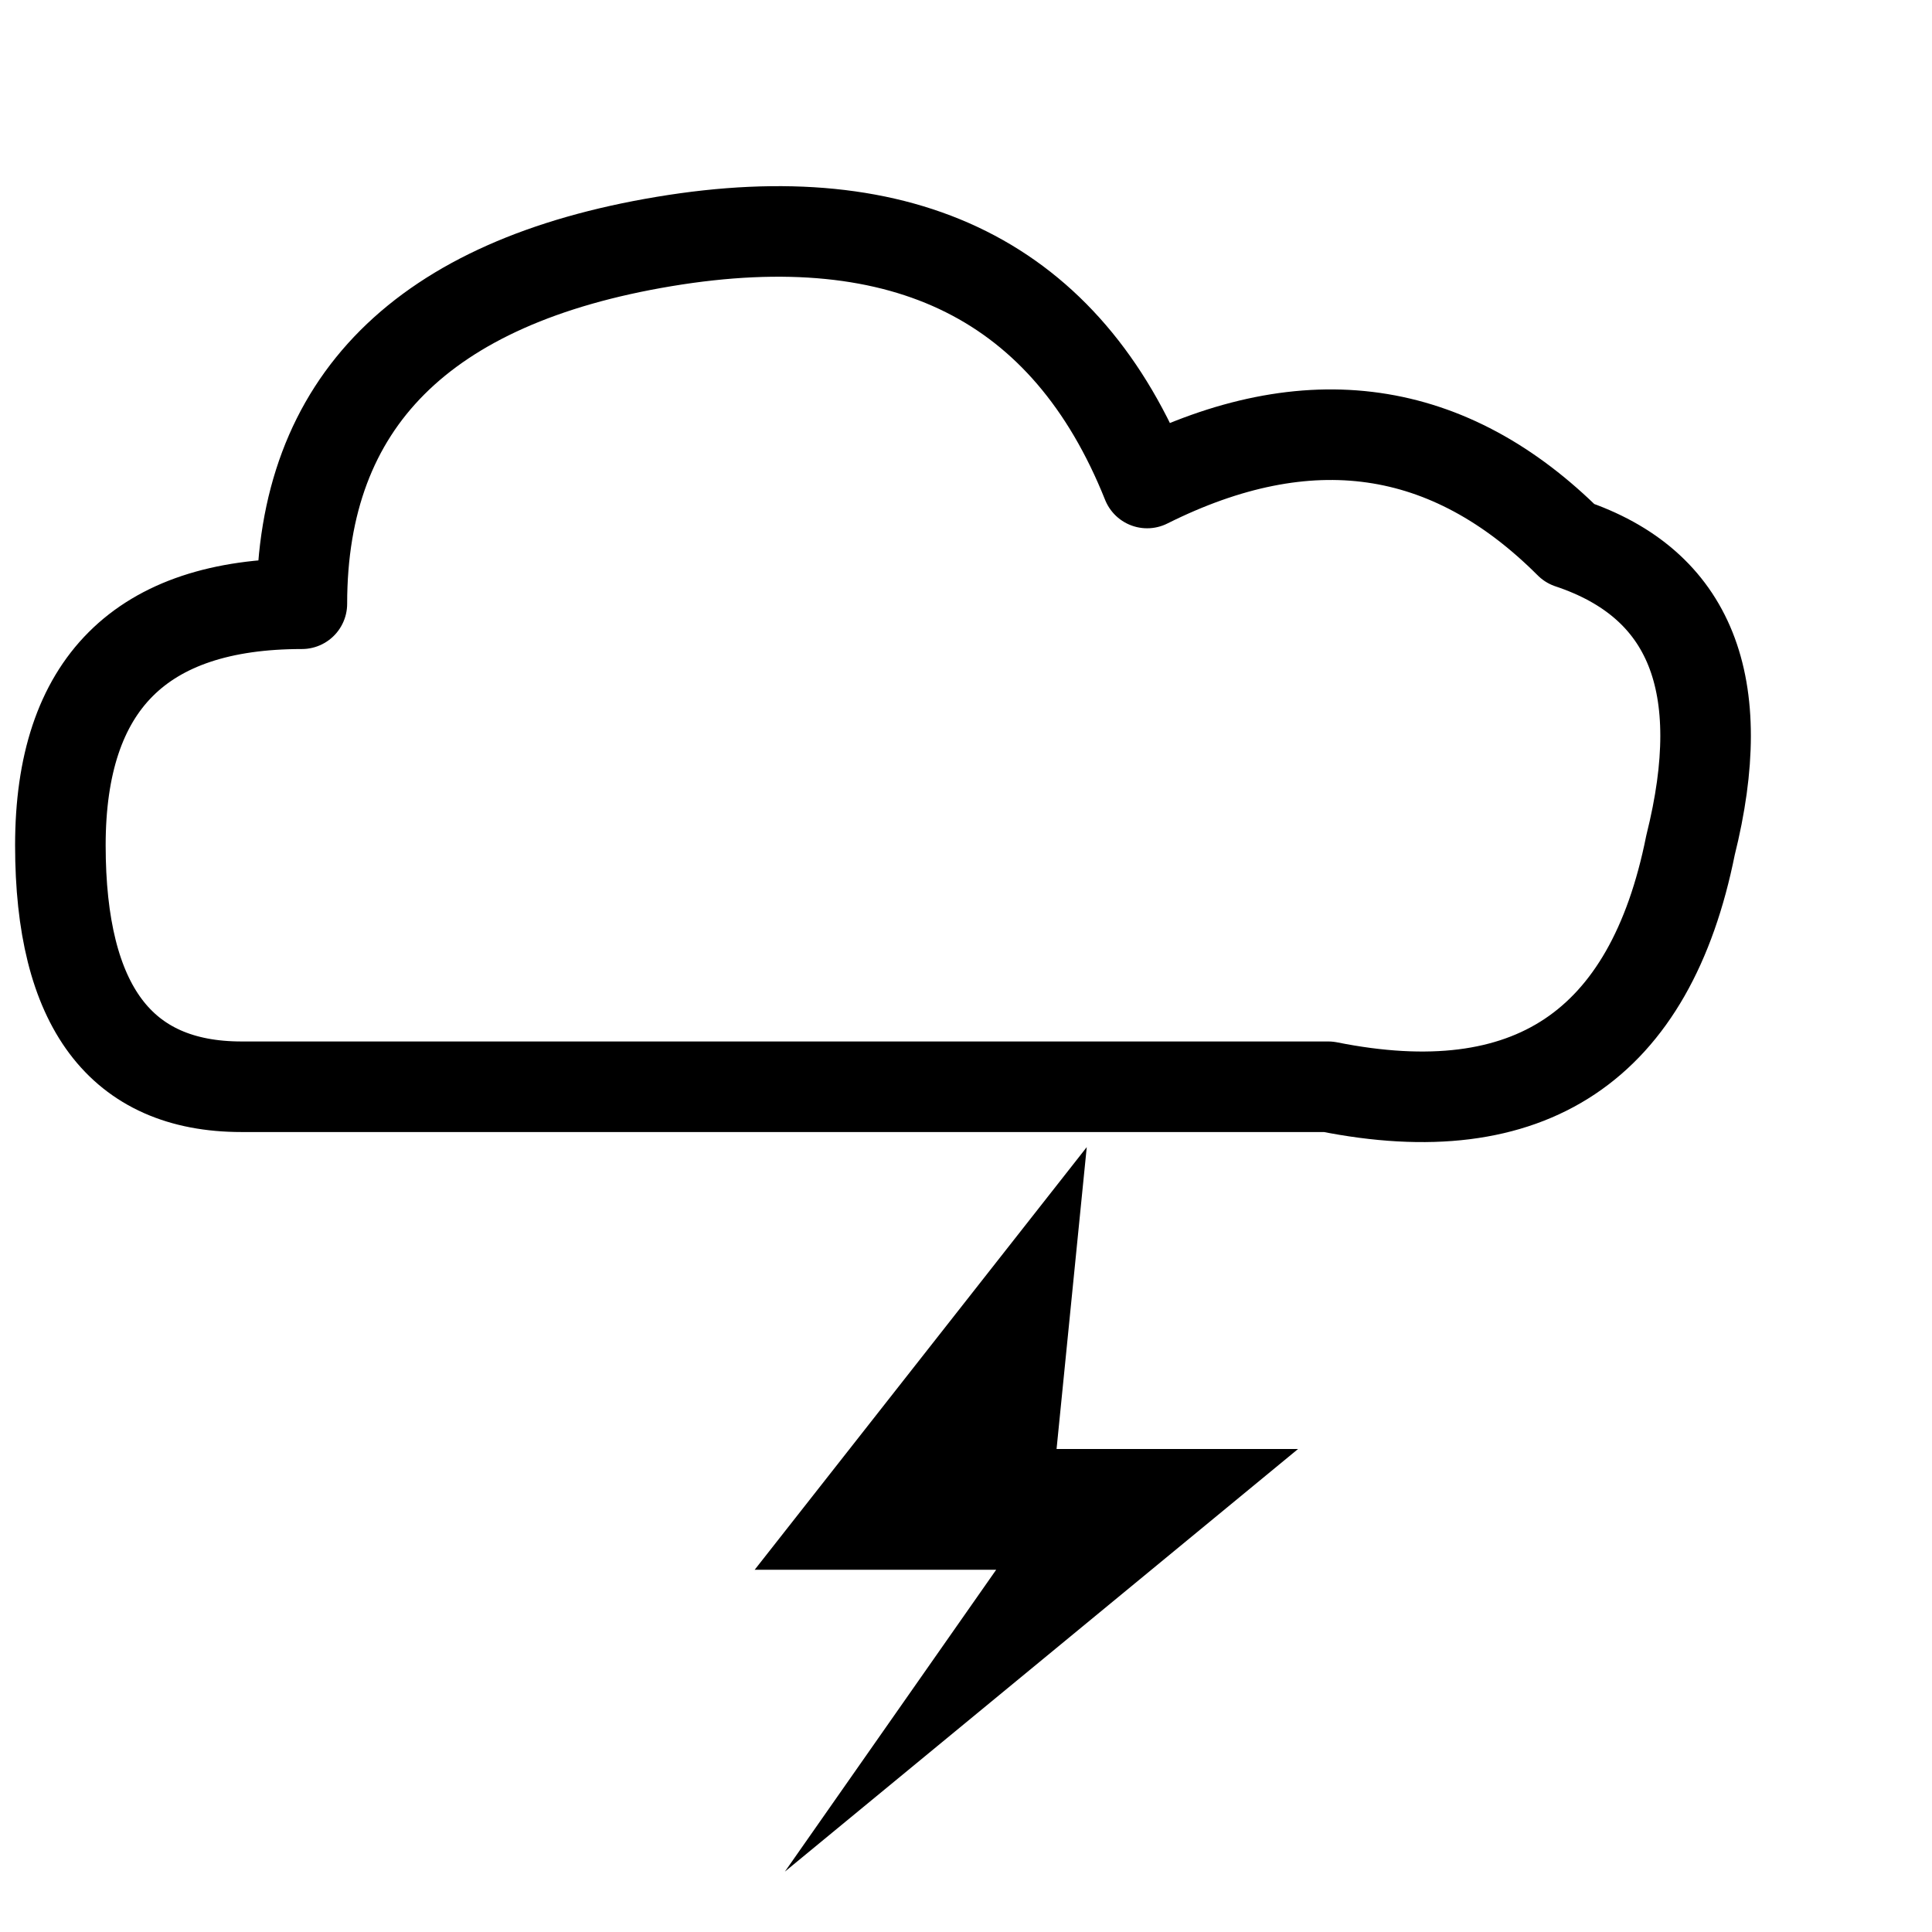
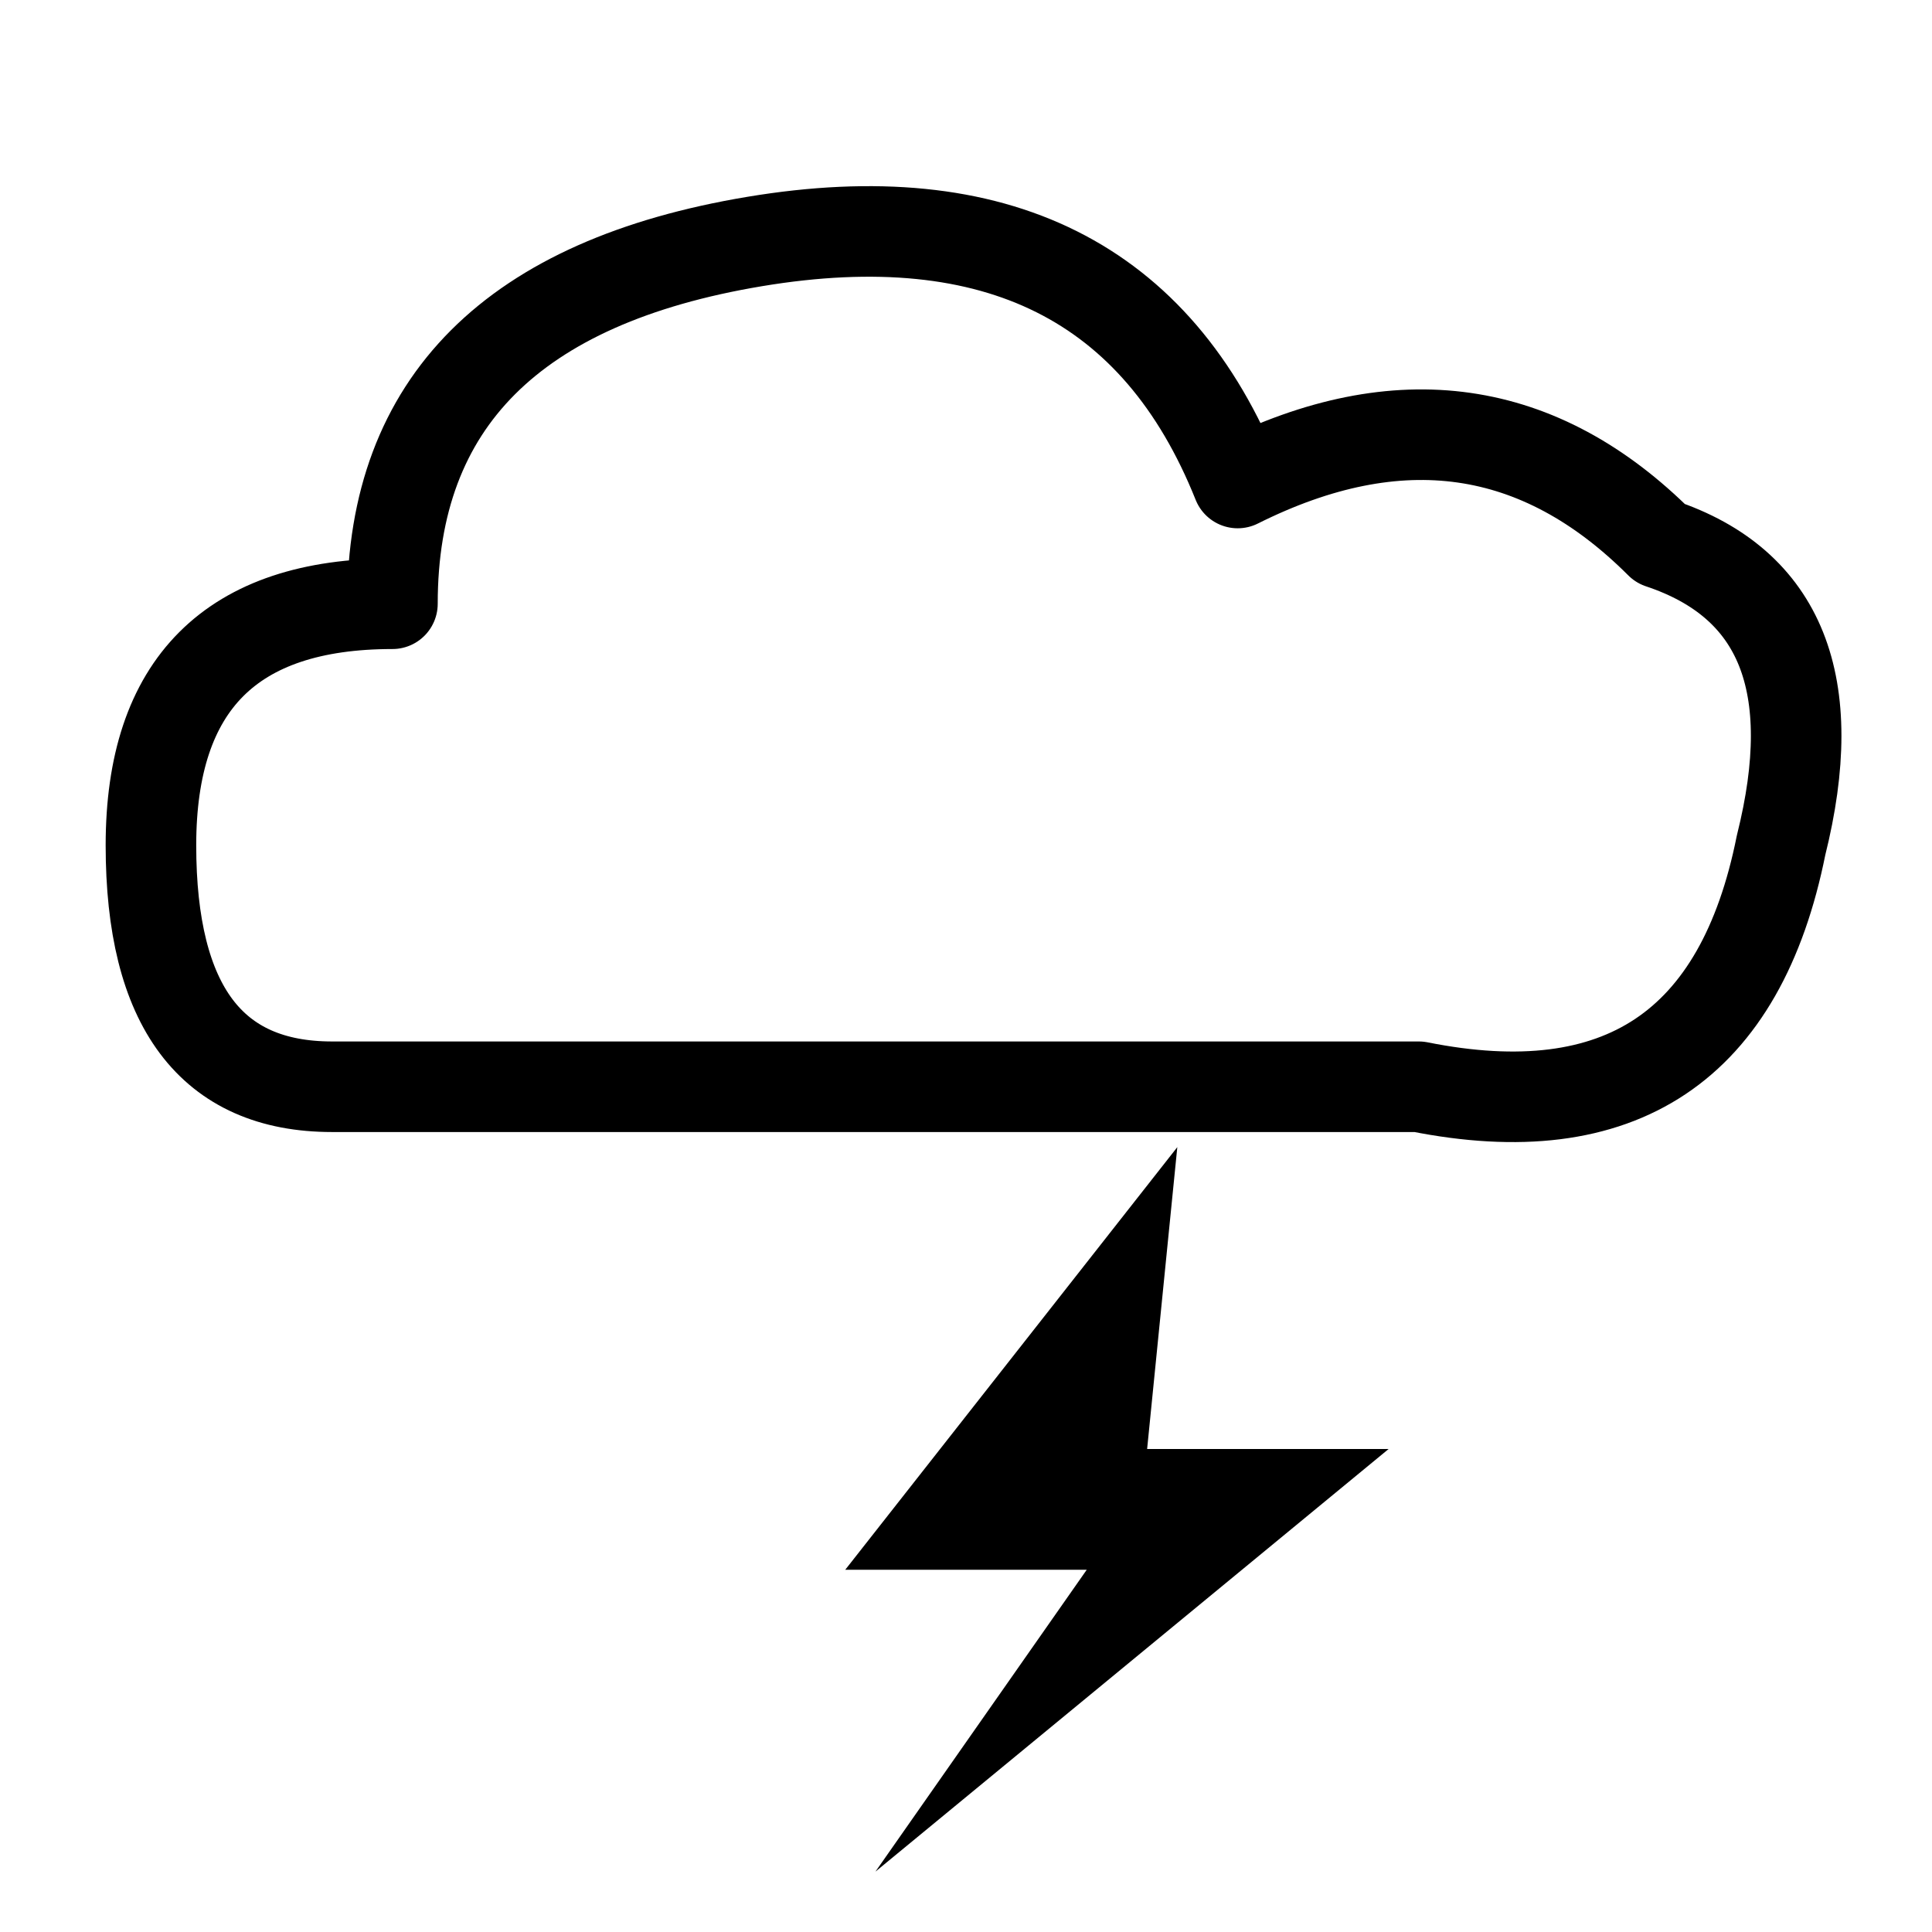
<svg xmlns="http://www.w3.org/2000/svg" viewBox="0 0 64 64" stroke-linecap="round" stroke-linejoin="round">
-   <path d="M 8 36 Q 2 36 2 28 Q 2 20 10 20 Q 10 10 22 8 Q 34 6 38 16 Q 46 12 52 18 Q 58 20 56 28 Q 54 38 44 36 Z" fill="none" stroke="currentColor" stroke-width="3" />
-   <path d="M 36 38 L 25 52 L 33 52 L 26 62 L 43 48 L 35 48 Z" fill="currentColor" stroke="none" />
+   <g transform="translate(3, 0)">
+     <path d="M 8 36 Q 2 36 2 28 Q 2 20 10 20 Q 10 10 22 8 Q 34 6 38 16 Q 46 12 52 18 Q 58 20 56 28 Q 54 38 44 36 Z" fill="none" stroke="currentColor" stroke-width="3" />
+     <path d="M 36 38 L 25 52 L 33 52 L 26 62 L 43 48 L 35 48 Z" fill="currentColor" stroke="none" />
+   </g>
</svg>
